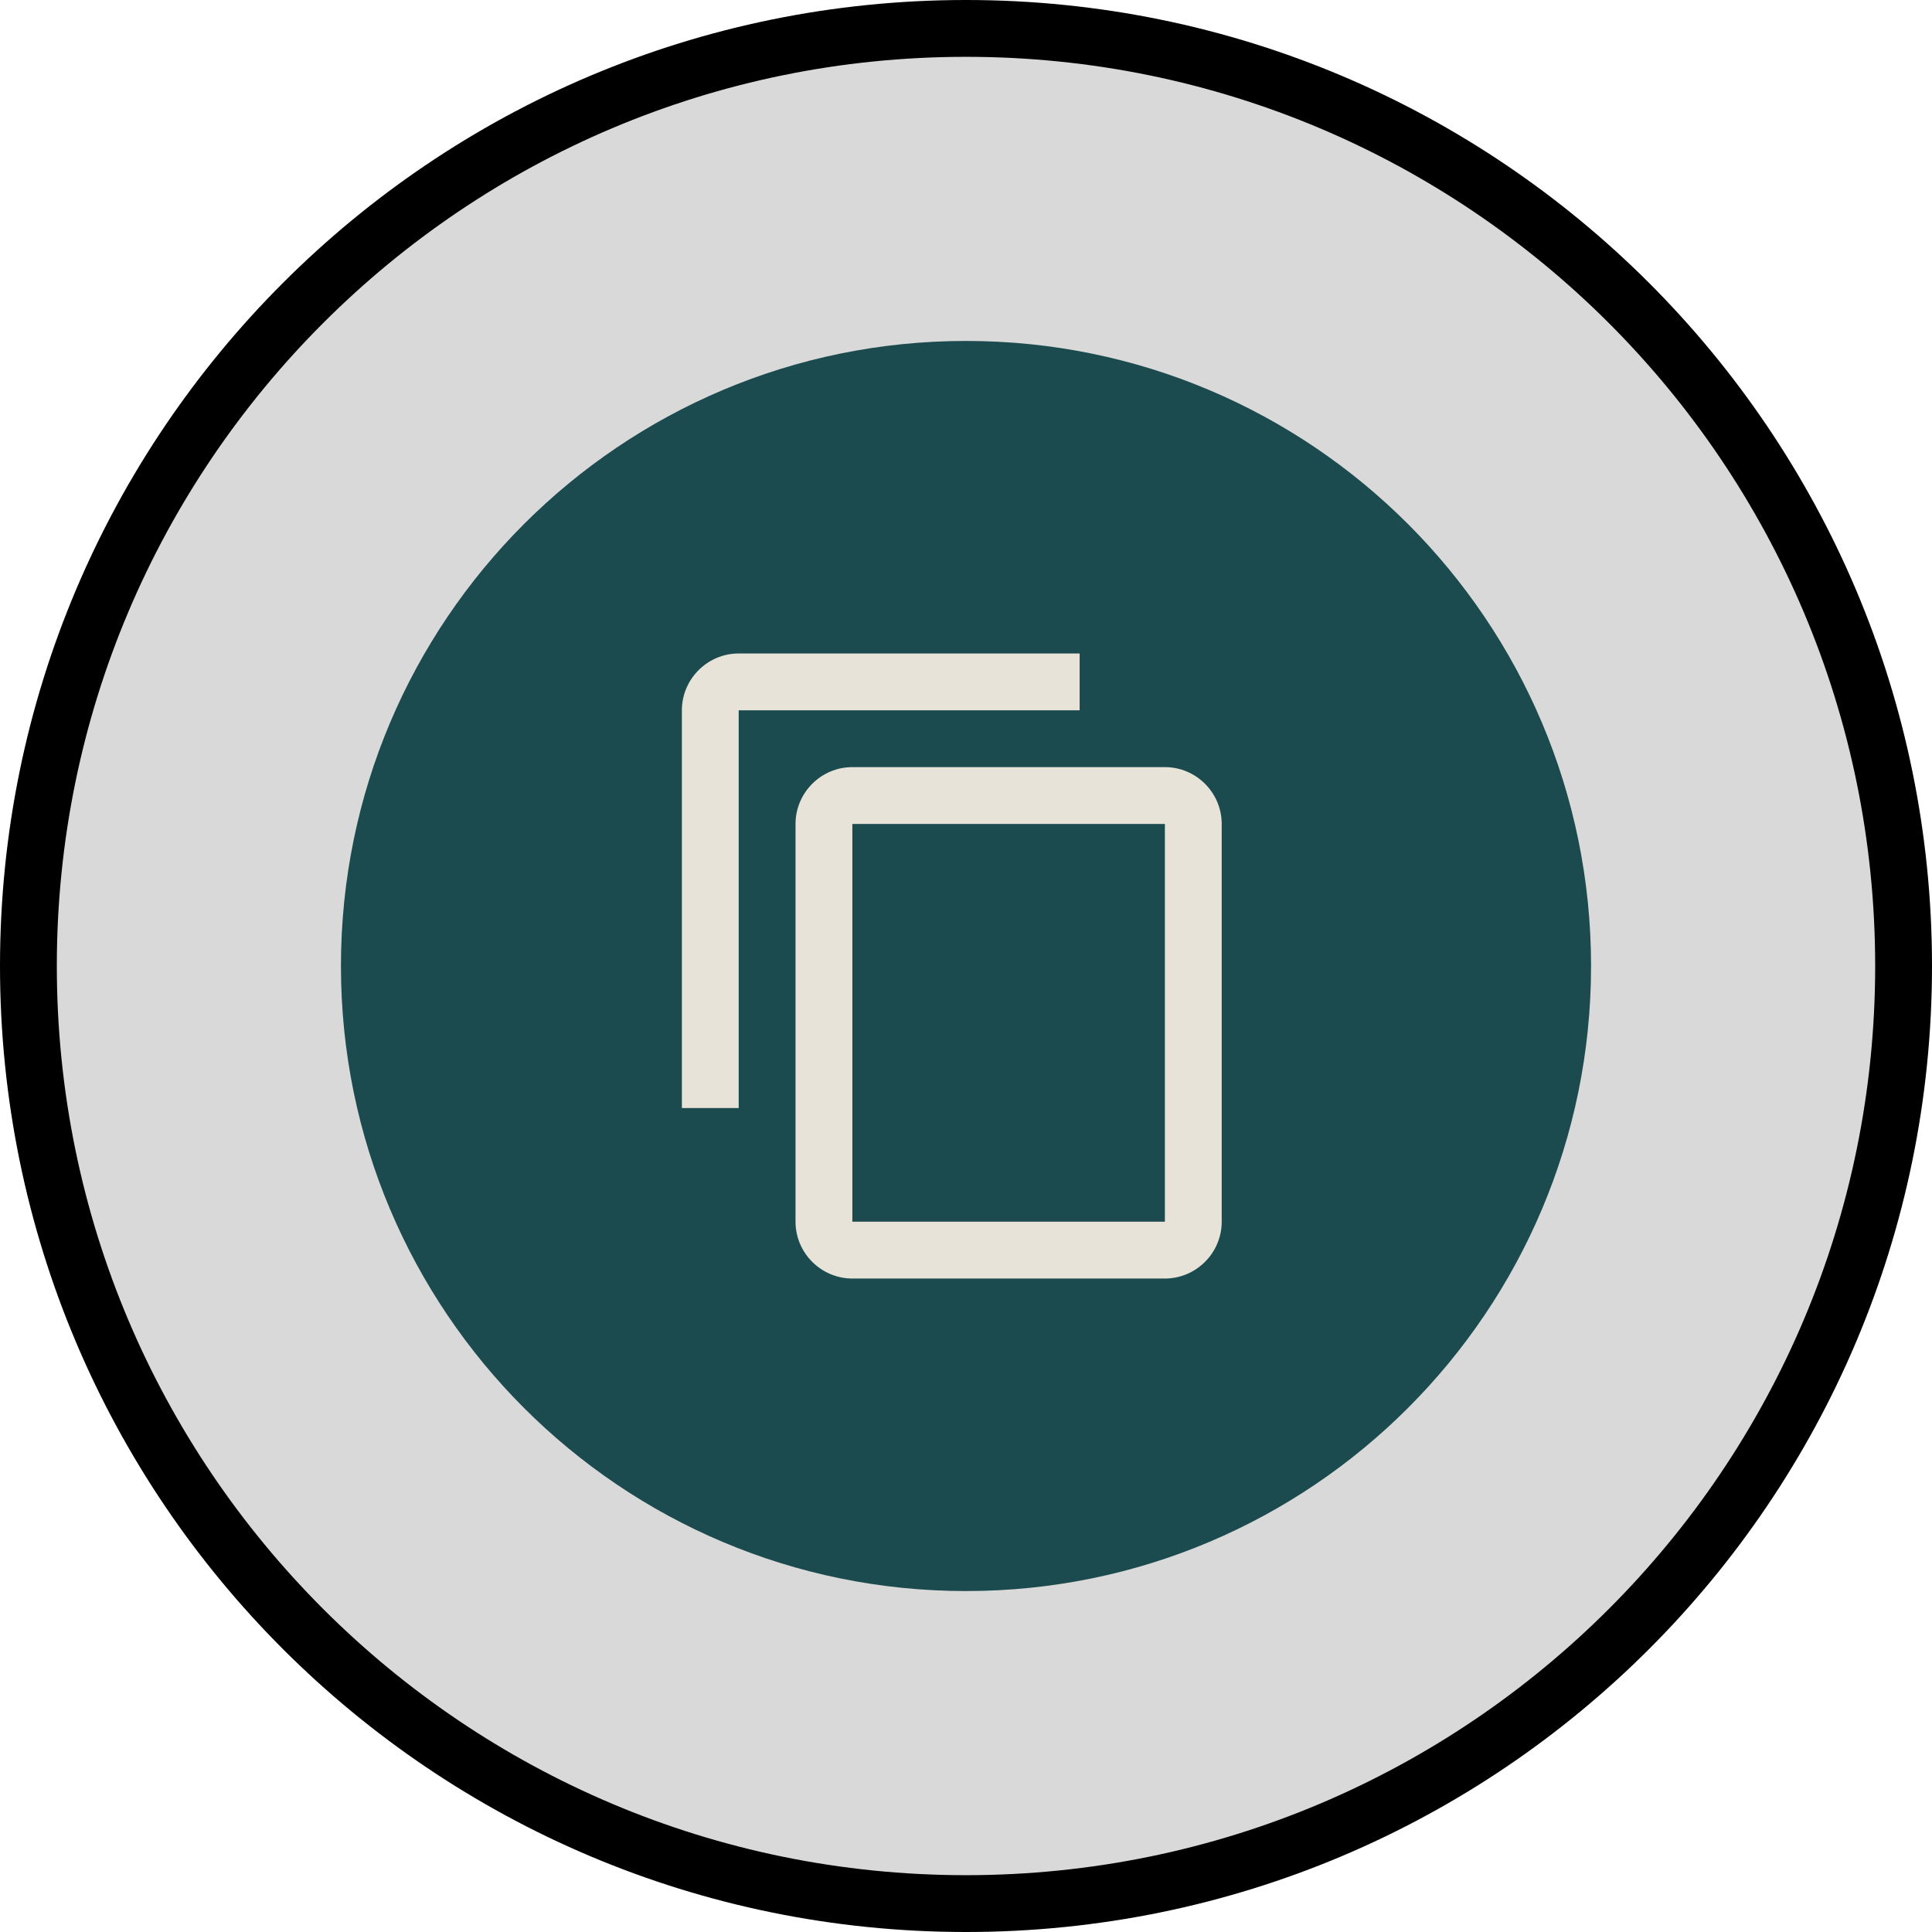
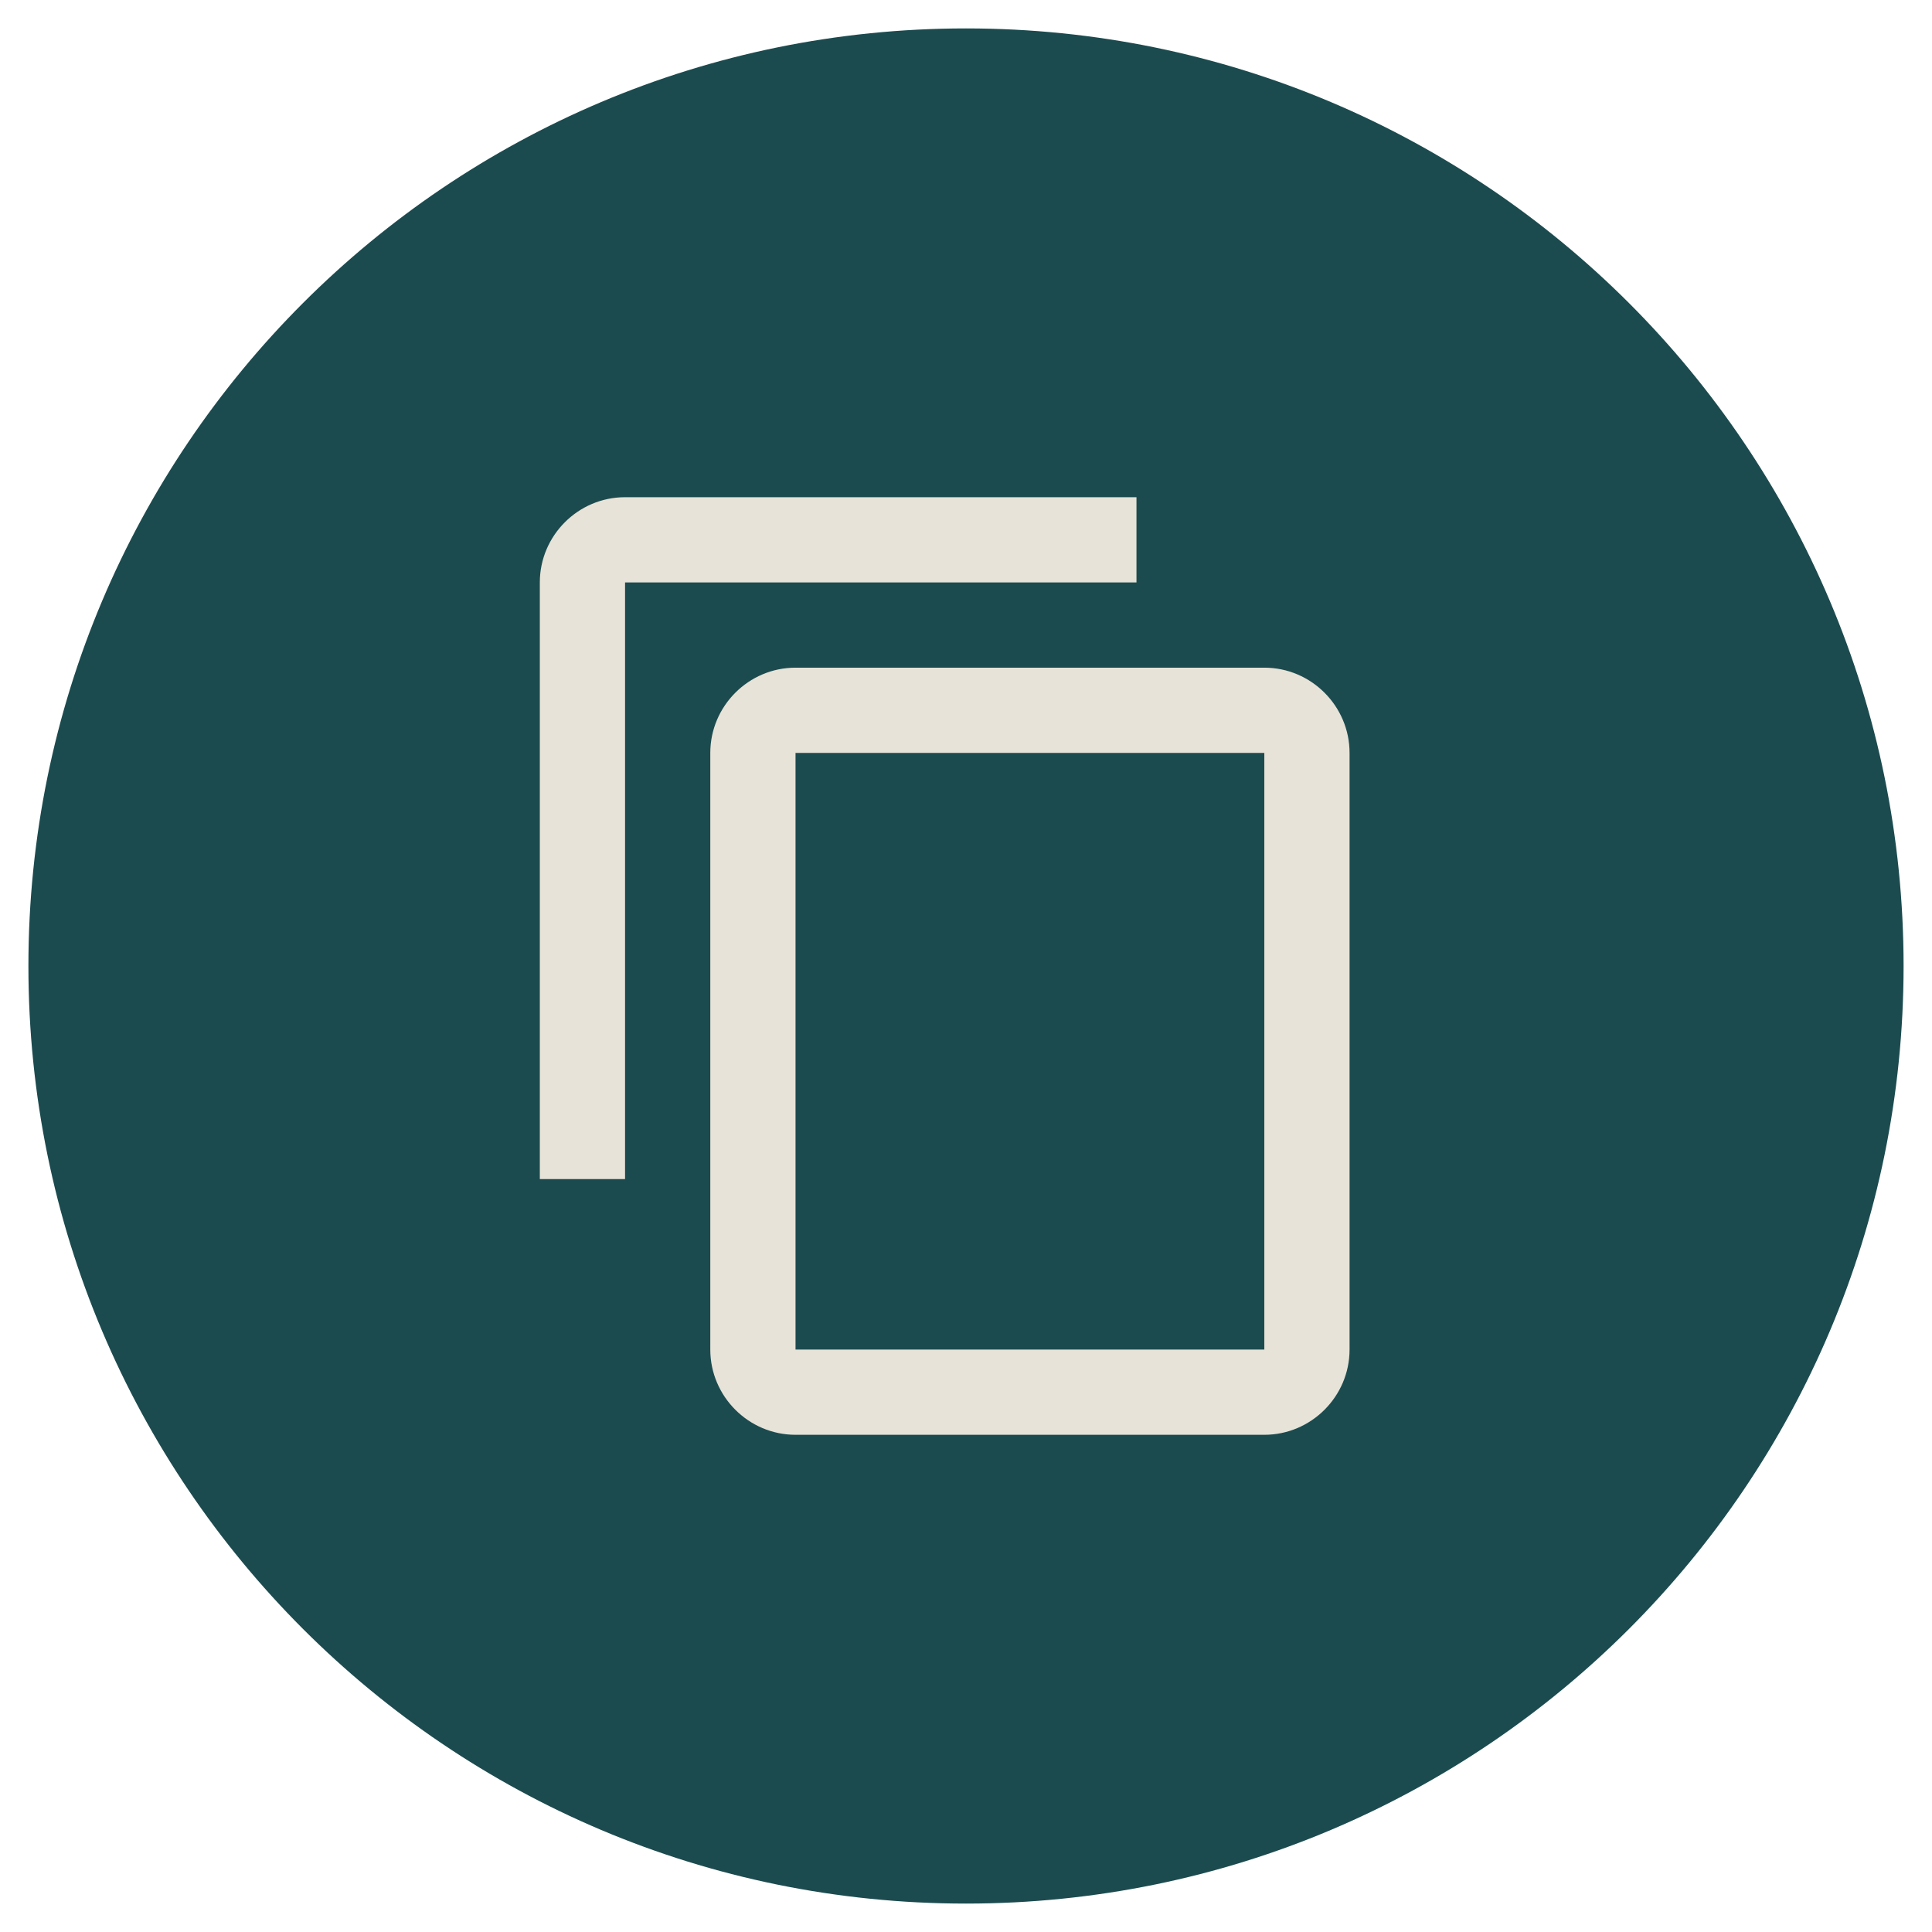
<svg xmlns="http://www.w3.org/2000/svg" width="34" height="34" viewBox="0 0 34 34" fill="none">
-   <path d="M33.5 17C33.5 26.113 26.113 33.5 17 33.5C7.887 33.5 0.5 26.113 0.5 17C0.5 7.887 7.887 0.5 17 0.5C26.113 0.5 33.5 7.887 33.5 17Z" fill="#D9D9D9" stroke="black" />
-   <circle cx="17" cy="17" r="11" fill="#1C4B4F" />
-   <path transform="translate(11 11) scale(0.5)" d="M16 1H4c-1.1 0-2 .9-2 2v14h2V3h12V1zm3 4H8c-1.1 0-2 .9-2 2v14c0 1.1.9 2 2 2h11c1.1 0 2-.9 2-2V7c0-1.1-.9-2-2-2zm0 16H8V7h11v14z" fill="#E7E3D8" />
+   <circle cx="17" cy="17" r="16.5" fill="#1C4B4F" />
+   <path transform="translate(8 8) scale(0.75)" d="M16 1H4c-1.1 0-2 .9-2 2v14h2V3h12V1zm3 4H8c-1.1 0-2 .9-2 2v14c0 1.1.9 2 2 2h11c1.1 0 2-.9 2-2V7c0-1.1-.9-2-2-2zm0 16H8V7h11v14z" fill="#E7E3D8" />
</svg>
